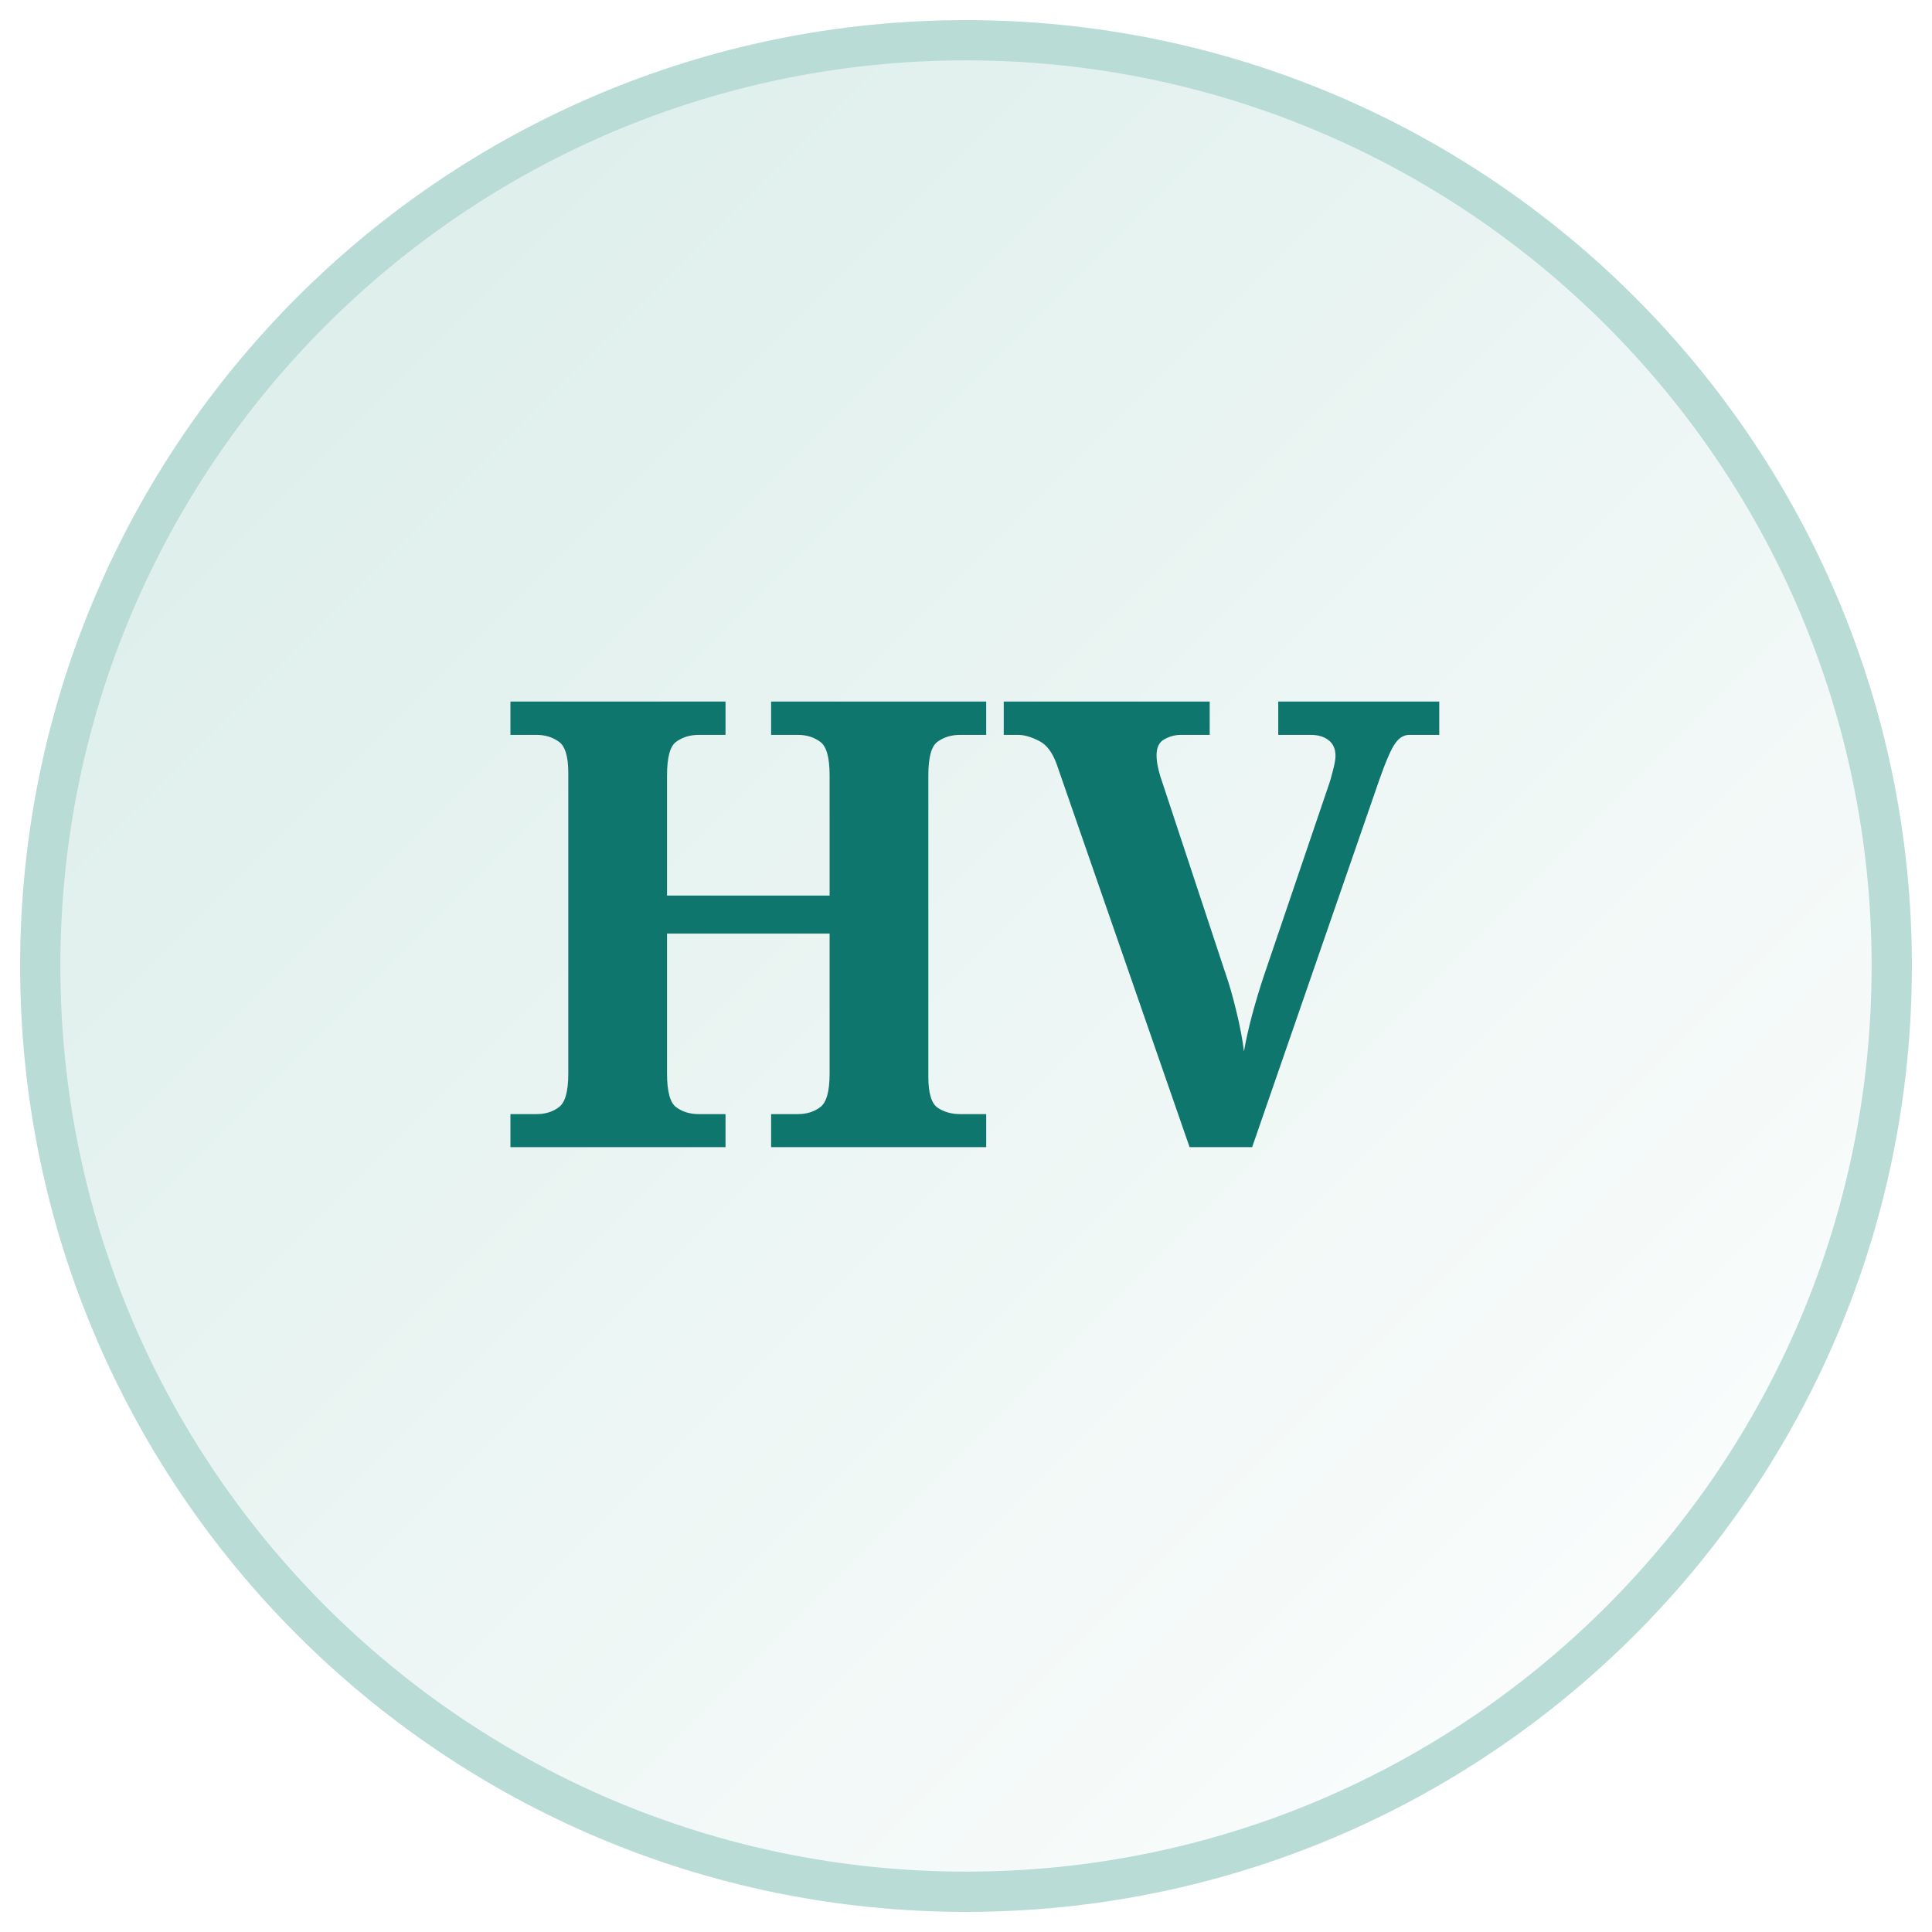
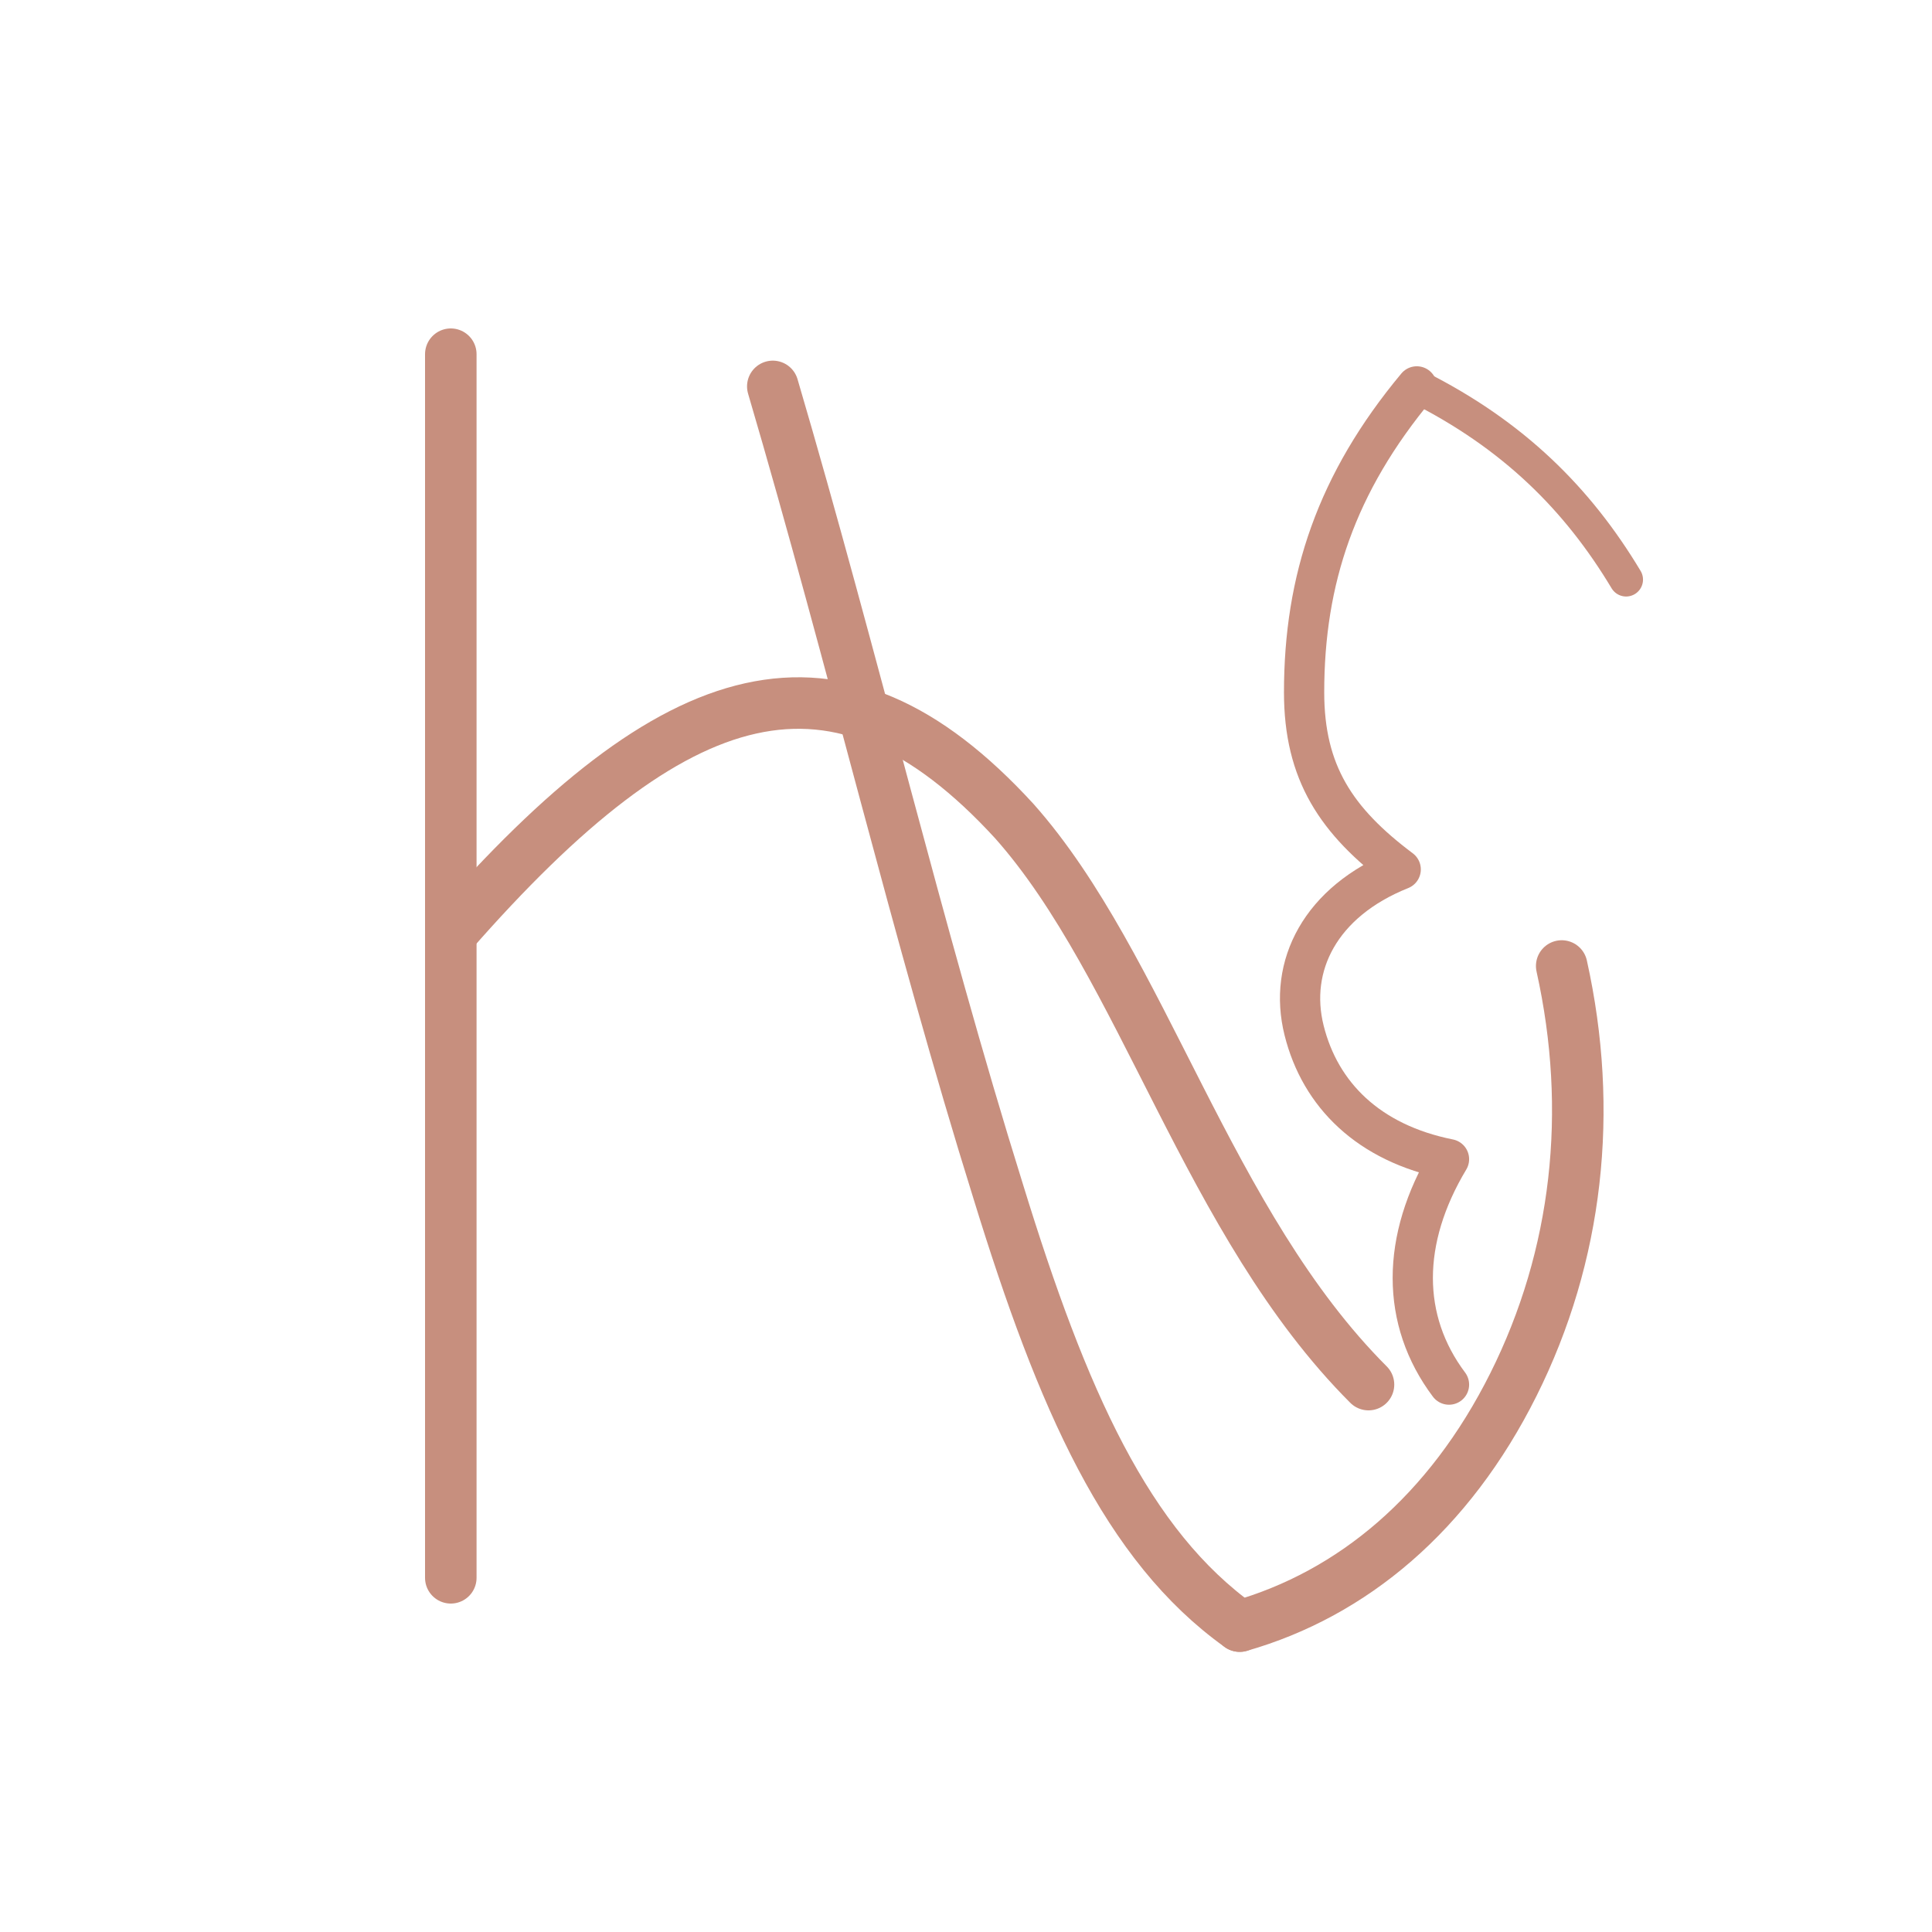
- <svg xmlns="http://www.w3.org/2000/svg" viewBox="0 0 96 96" role="img" aria-label="HV">
-   <defs>
-     <linearGradient id="bg" x1="0" y1="0" x2="1" y2="1">
-       <stop offset="0" stop-color="#d8ece8" />
-       <stop offset="1" stop-color="#ffffff" />
-     </linearGradient>
-   </defs>
-   <circle cx="48" cy="48" r="46" fill="url(#bg)" stroke="#b9dcd6" stroke-width="2" />
-   <text x="48" y="57" text-anchor="middle" font-family="Georgia, serif" font-size="31" font-weight="700" fill="#0f766e">HV</text>
+ <svg xmlns="http://www.w3.org/2000/svg" viewBox="0 0 120 120" role="img" aria-label="Monograma Dra. Heloisa Veiga">
+   <g fill="none" stroke="#C78F7E" stroke-linecap="round" stroke-linejoin="round">
+     <path d="M28 22v76" stroke-width="3.2" />
+     <path d="M28 58c14-16 24-19 35-7 8 9 12 25 22 35" stroke-width="3.2" />
+     <path d="M48 24c5 17 9 34 14 50 4 13 8 22 15 27" stroke-width="3.2" />
+     <path d="M77 101c7-2 13-7 17-15 4-8 5-17 3-26" stroke-width="3.2" />
+     <path d="M88 24c-5 6-7 12-7 19 0 5 2 8 6 11-5 2-7 6-6 10 1 4 4 7 9 8-3 5-3 10 0 14" stroke-width="2.5" />
+     <path d="M88 24c6 3 10 7 13 12" stroke-width="2.1" />
+   </g>
</svg>
